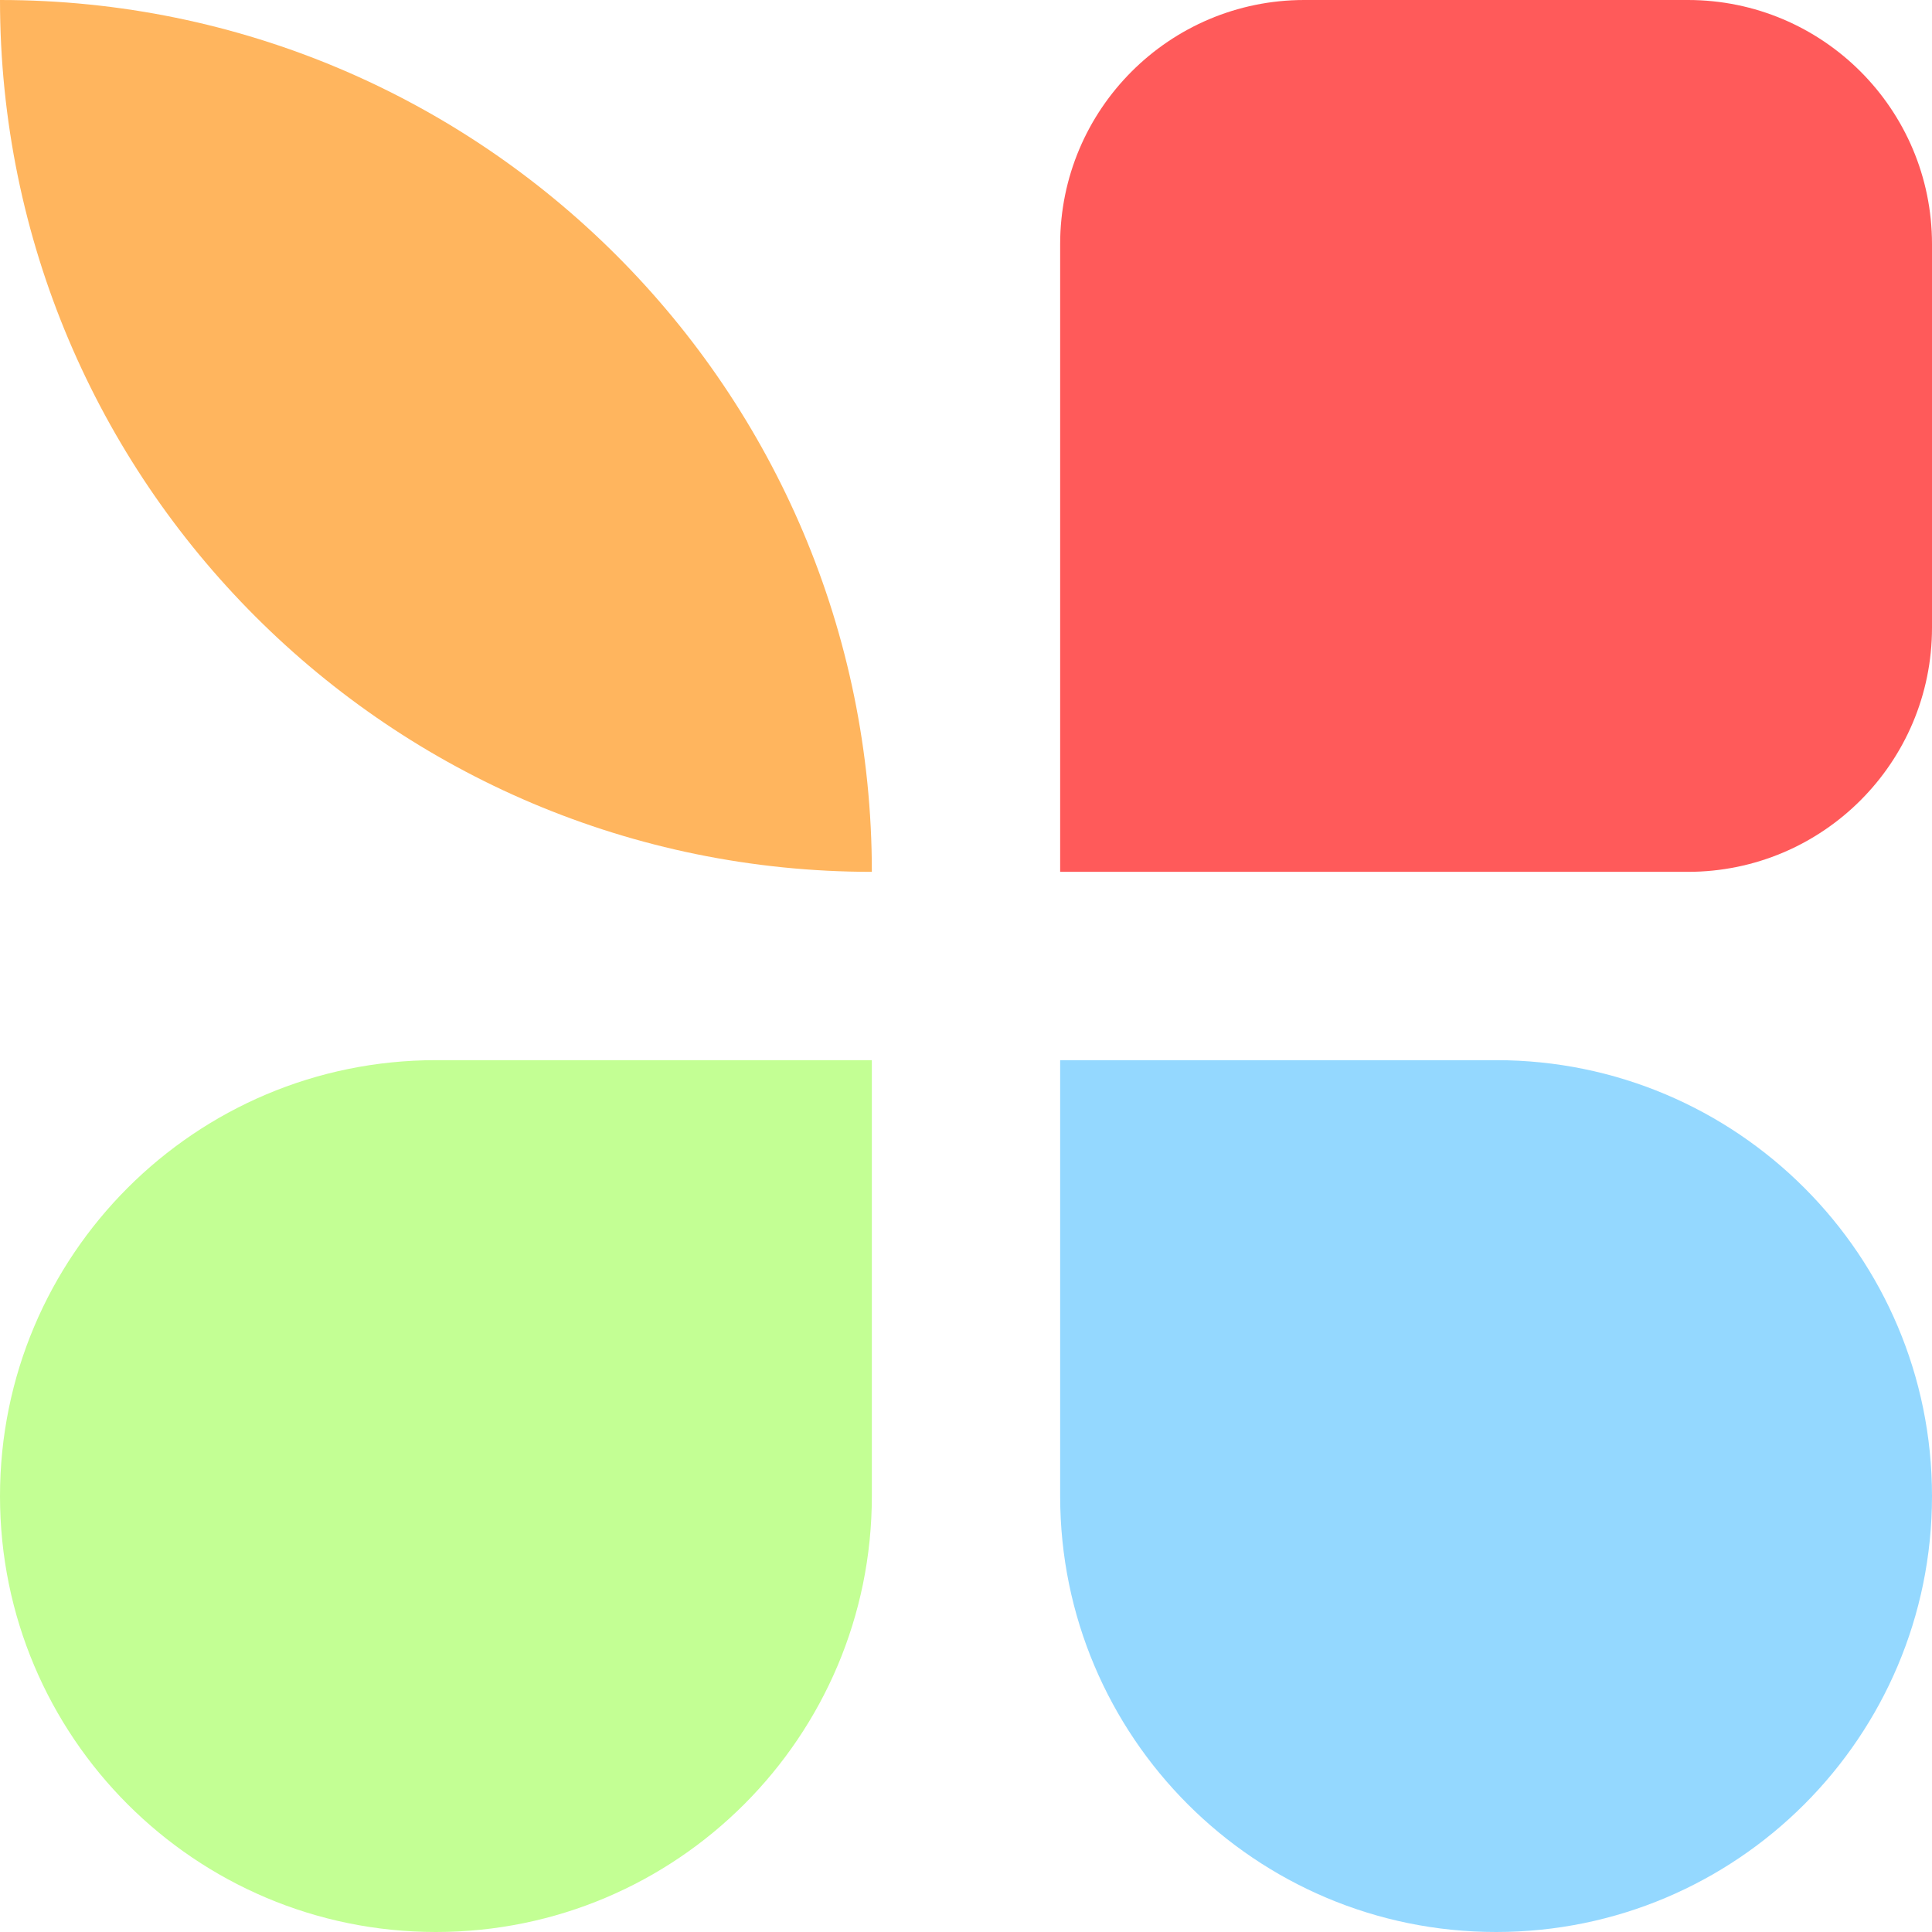
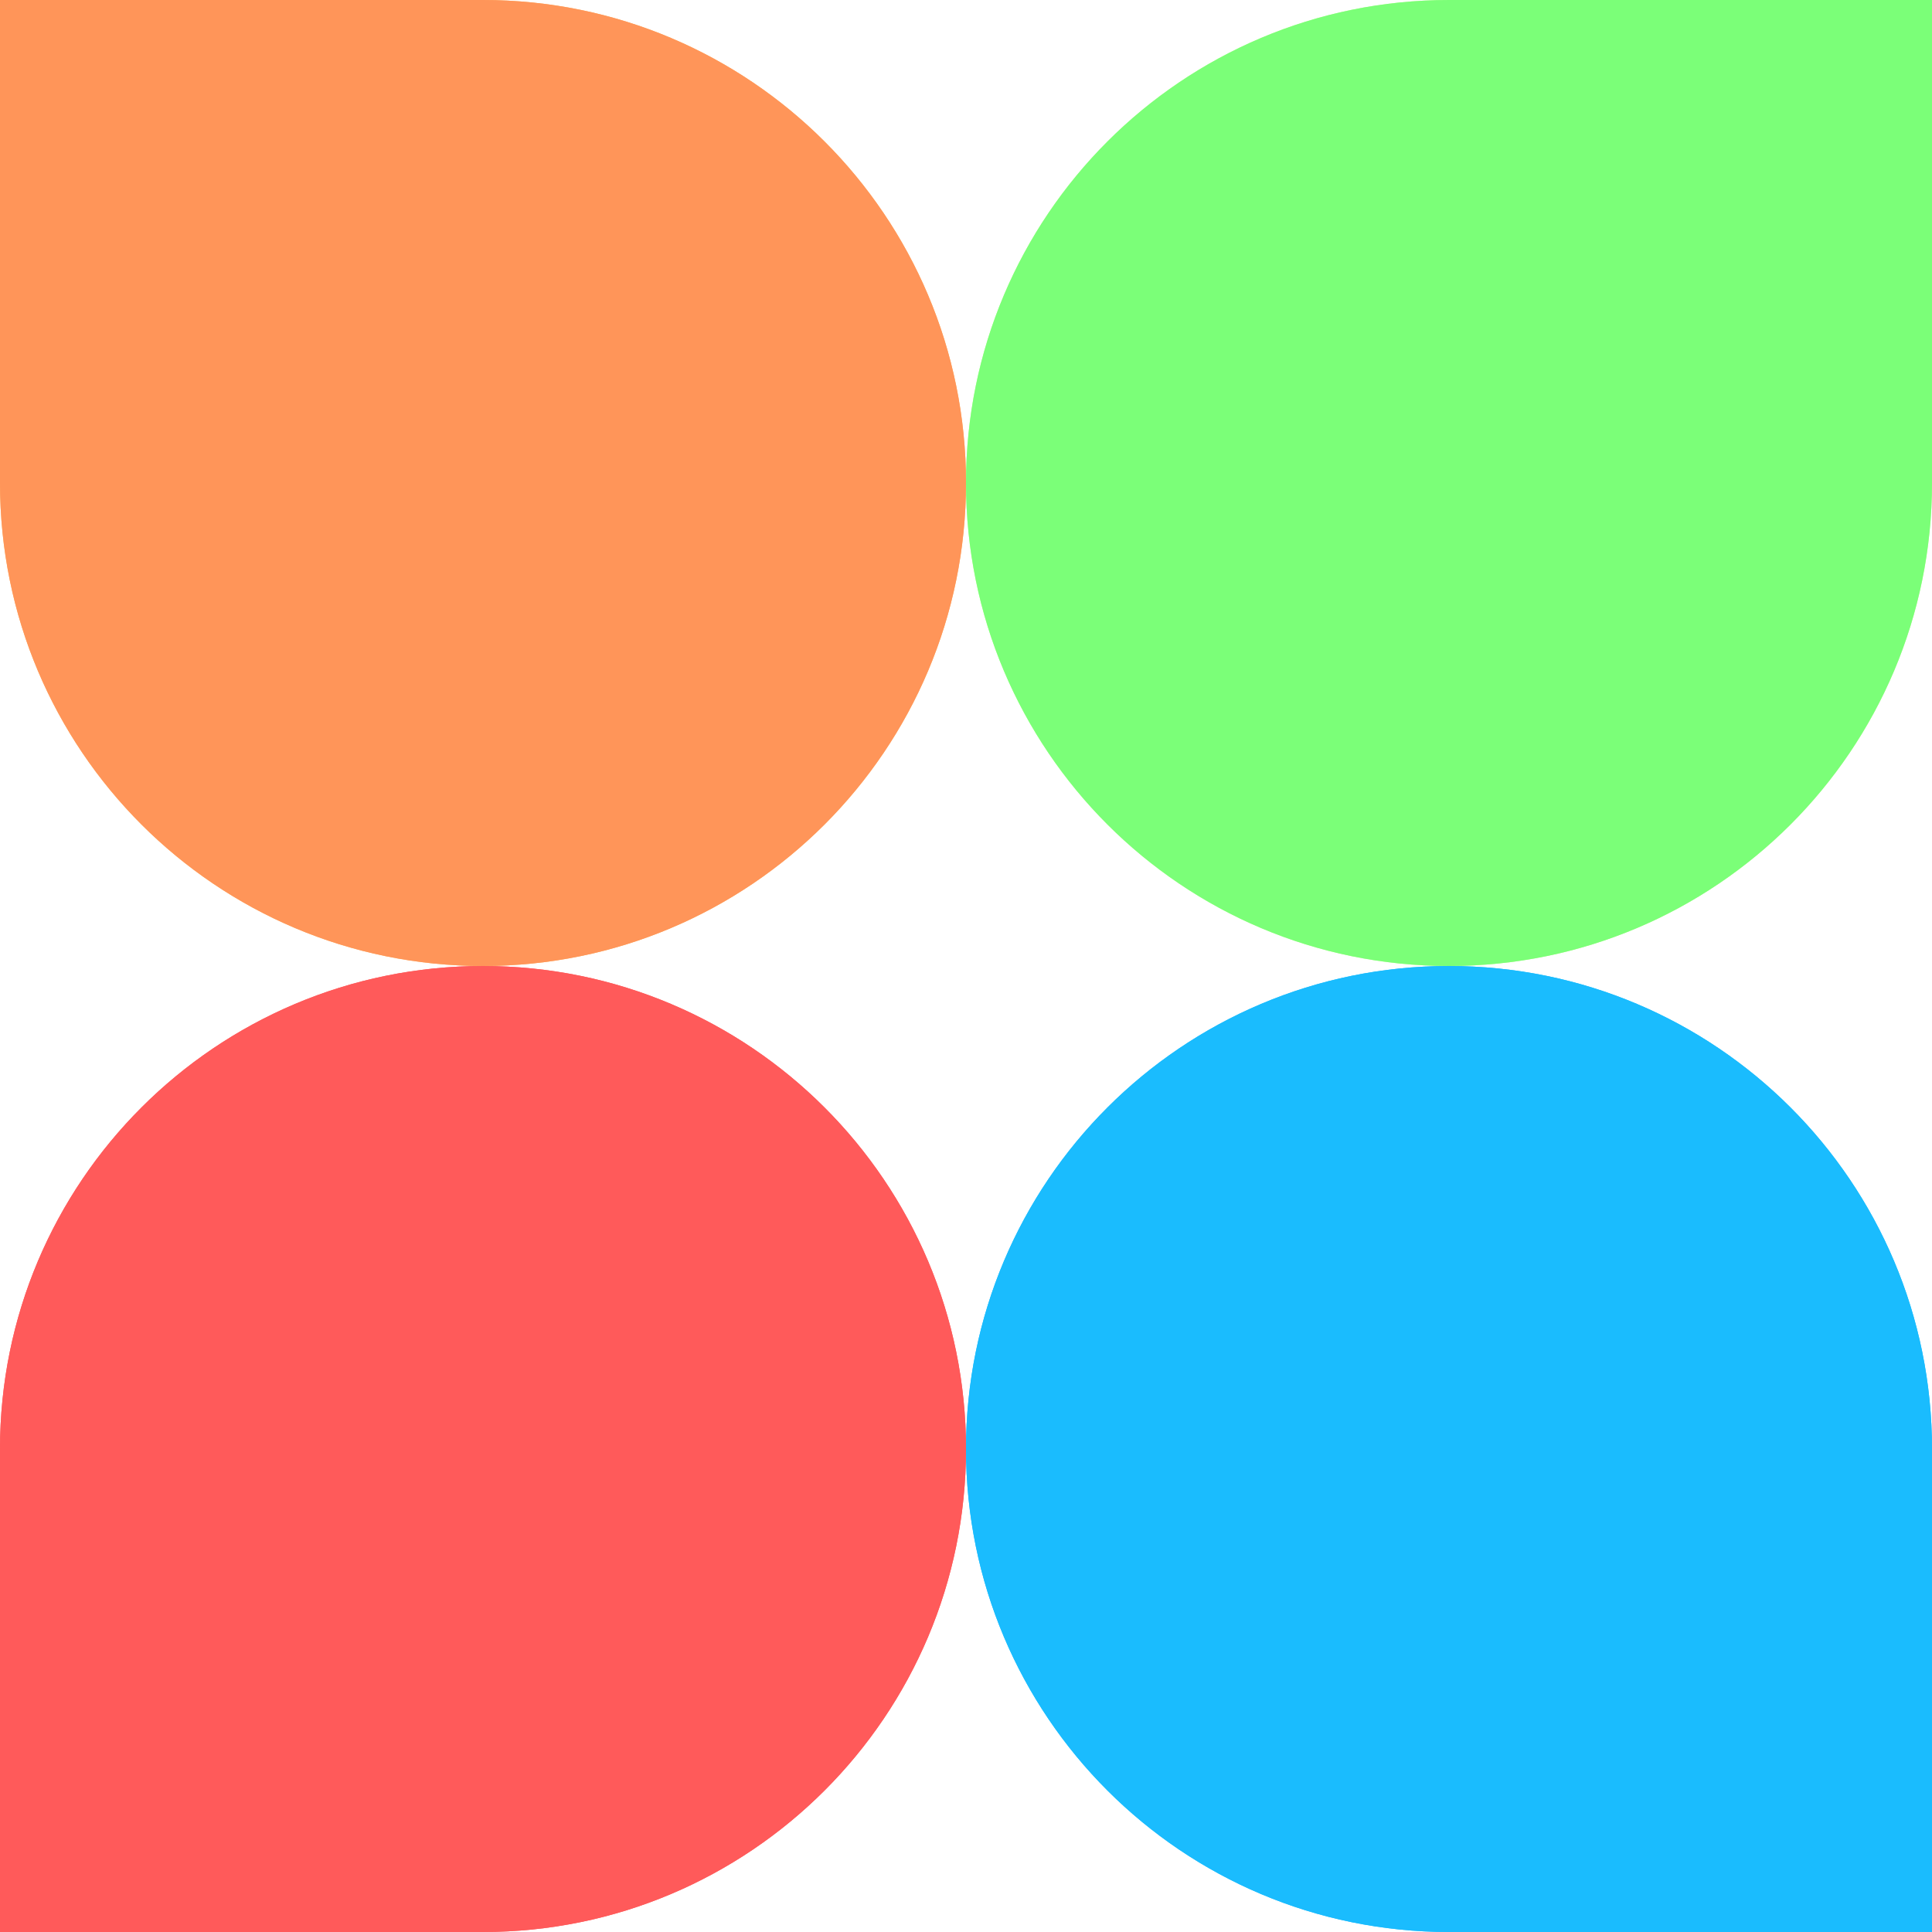
- <svg xmlns="http://www.w3.org/2000/svg" width="277" height="277" viewBox="0 0 277 277" fill="none">
-   <path d="M7.62939e-06 -5.46392e-06C69.036 -2.44628e-06 125 55.964 125 125V125V125C55.964 125 4.61175e-06 69.036 7.62939e-06 -5.46392e-06V-5.46392e-06V-5.46392e-06Z" fill="#FFB55E" />
-   <path d="M0 214.5C0 179.982 27.982 152 62.5 152H125V214.5C125 249.018 97.018 277 62.5 277V277C27.982 277 0 249.018 0 214.5V214.5Z" fill="#C3FF94" />
-   <path d="M214.5 152C249.018 152 277 179.982 277 214.5V214.5C277 249.018 249.018 277 214.5 277V277C179.982 277 152 249.018 152 214.5L152 152L214.5 152Z" fill="#94D8FF" />
-   <path d="M152 125L152 35C152 15.67 167.67 -6.84959e-07 187 -1.5299e-06L242 -3.93403e-06C261.33 -4.77896e-06 277 15.67 277 35L277 90C277 109.33 261.33 125 242 125L152 125Z" fill="#FF5A5A" />
+ <svg xmlns="http://www.w3.org/2000/svg" width="250" height="250" viewBox="0 0 250 250" fill="none">
+   <path d="M187.5 250C152.982 250 125 222.018 125 187.5V187.5C125 152.982 152.982 125 187.5 125V125C222.018 125 250 152.982 250 187.5L250 250L187.5 250Z" fill="#1ABCFE" />
+   <path d="M0 187.5C0 152.982 27.982 125 62.5 125V125C97.018 125 125 152.982 125 187.5V187.5C125 222.018 97.018 250 62.5 250H0L0 187.5Z" fill="#FF5A5A" />
+   <path d="M62.5 -2.73196e-06C97.018 -1.22314e-06 125 27.982 125 62.5V62.5C125 97.018 97.018 125 62.5 125V125C27.982 125 -4.24078e-06 97.018 -2.73196e-06 62.5L0 -5.46392e-06L62.5 -2.73196e-06Z" fill="#FFB55D" />
+   <path d="M250 62.5C250 97.018 222.018 125 187.5 125V125C152.982 125 125 97.018 125 62.5V62.5C125 27.982 152.982 -8.48157e-06 187.5 -5.46392e-06L250 0L250 62.5Z" fill="#C3FF94" />
+   <path d="M187.5 250C152.982 250 125 222.018 125 187.5V187.5C125 152.982 152.982 125 187.5 125V125C222.018 125 250 152.982 250 187.5L250 250L187.5 250Z" fill="#1ABCFE" />
+   <path d="M0 187.5C0 152.982 27.982 125 62.5 125V125C97.018 125 125 152.982 125 187.5V187.5C125 222.018 97.018 250 62.5 250H0L0 187.5Z" fill="#FF5A5A" />
+   <path d="M62.5 -2.73196e-06C97.018 -1.22314e-06 125 27.982 125 62.5V62.5C125 97.018 97.018 125 62.5 125V125C27.982 125 -4.24078e-06 97.018 -2.73196e-06 62.5L0 -5.46392e-06L62.5 -2.73196e-06Z" fill="#FF9559" />
+   <path d="M250 62.5C250 97.018 222.018 125 187.5 125V125C152.982 125 125 97.018 125 62.5V62.5C125 27.982 152.982 -8.48157e-06 187.5 -5.46392e-06L250 0L250 62.5Z" fill="#7BFF78" />
</svg>
